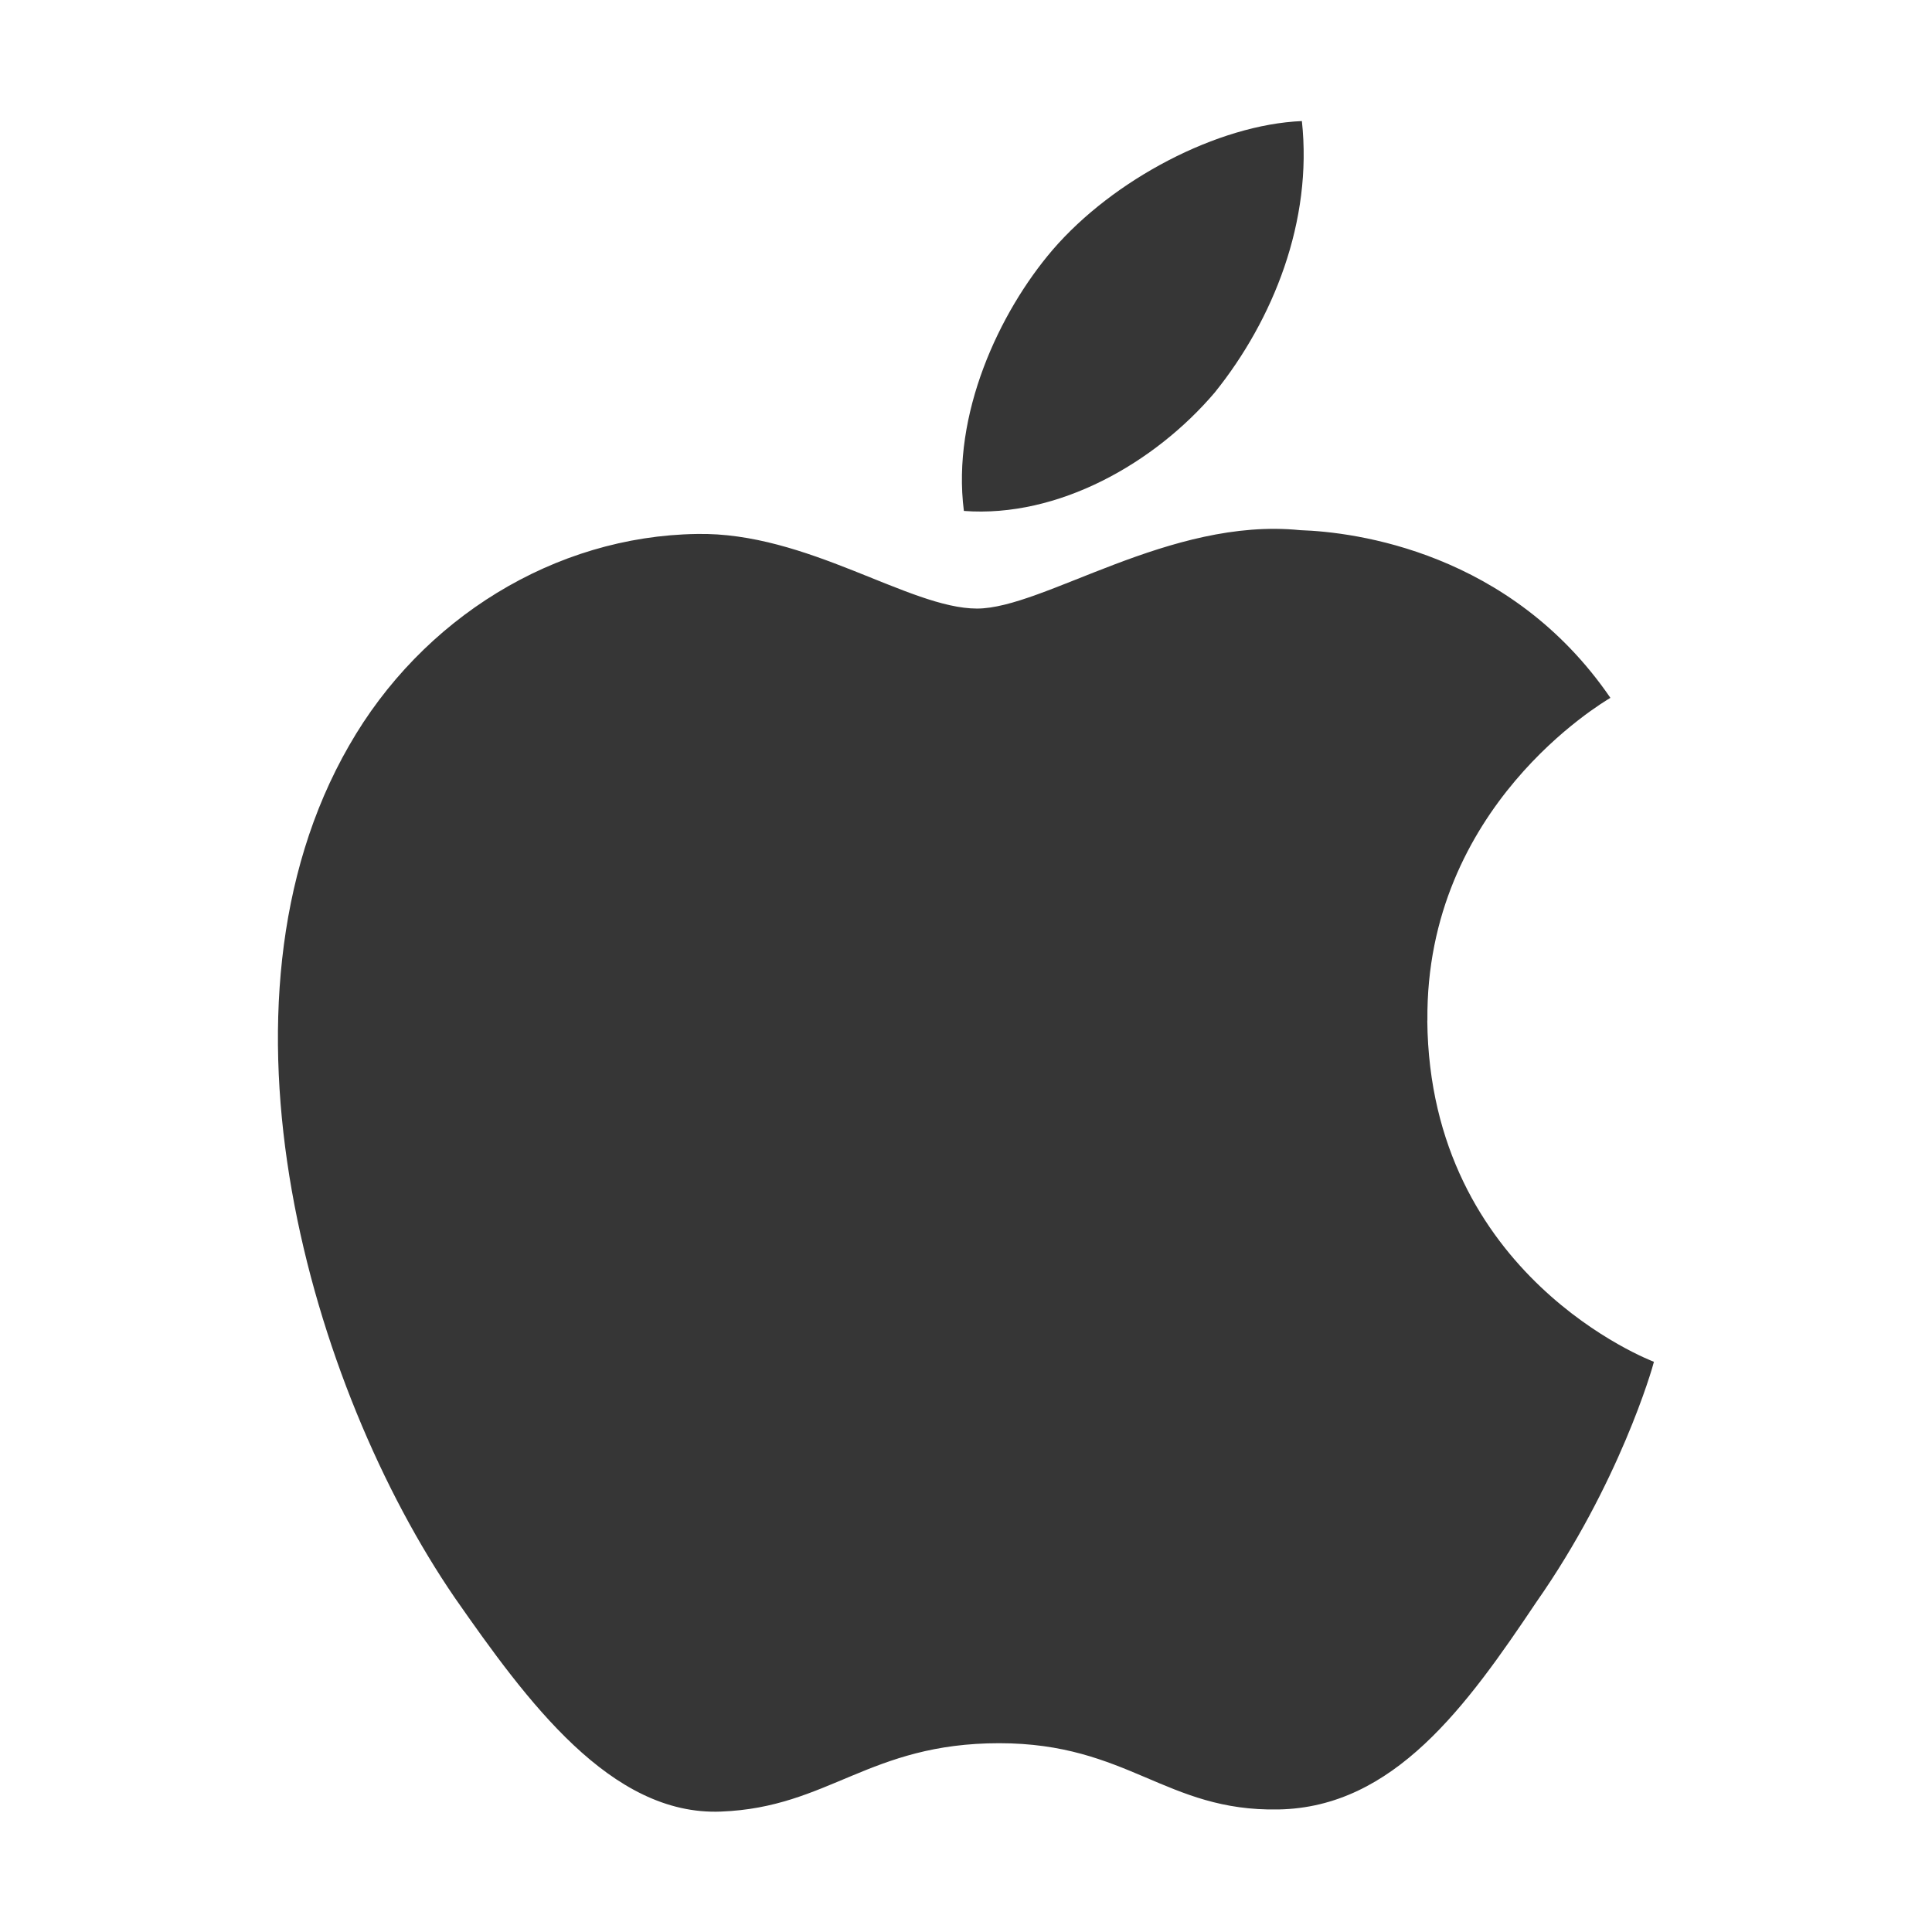
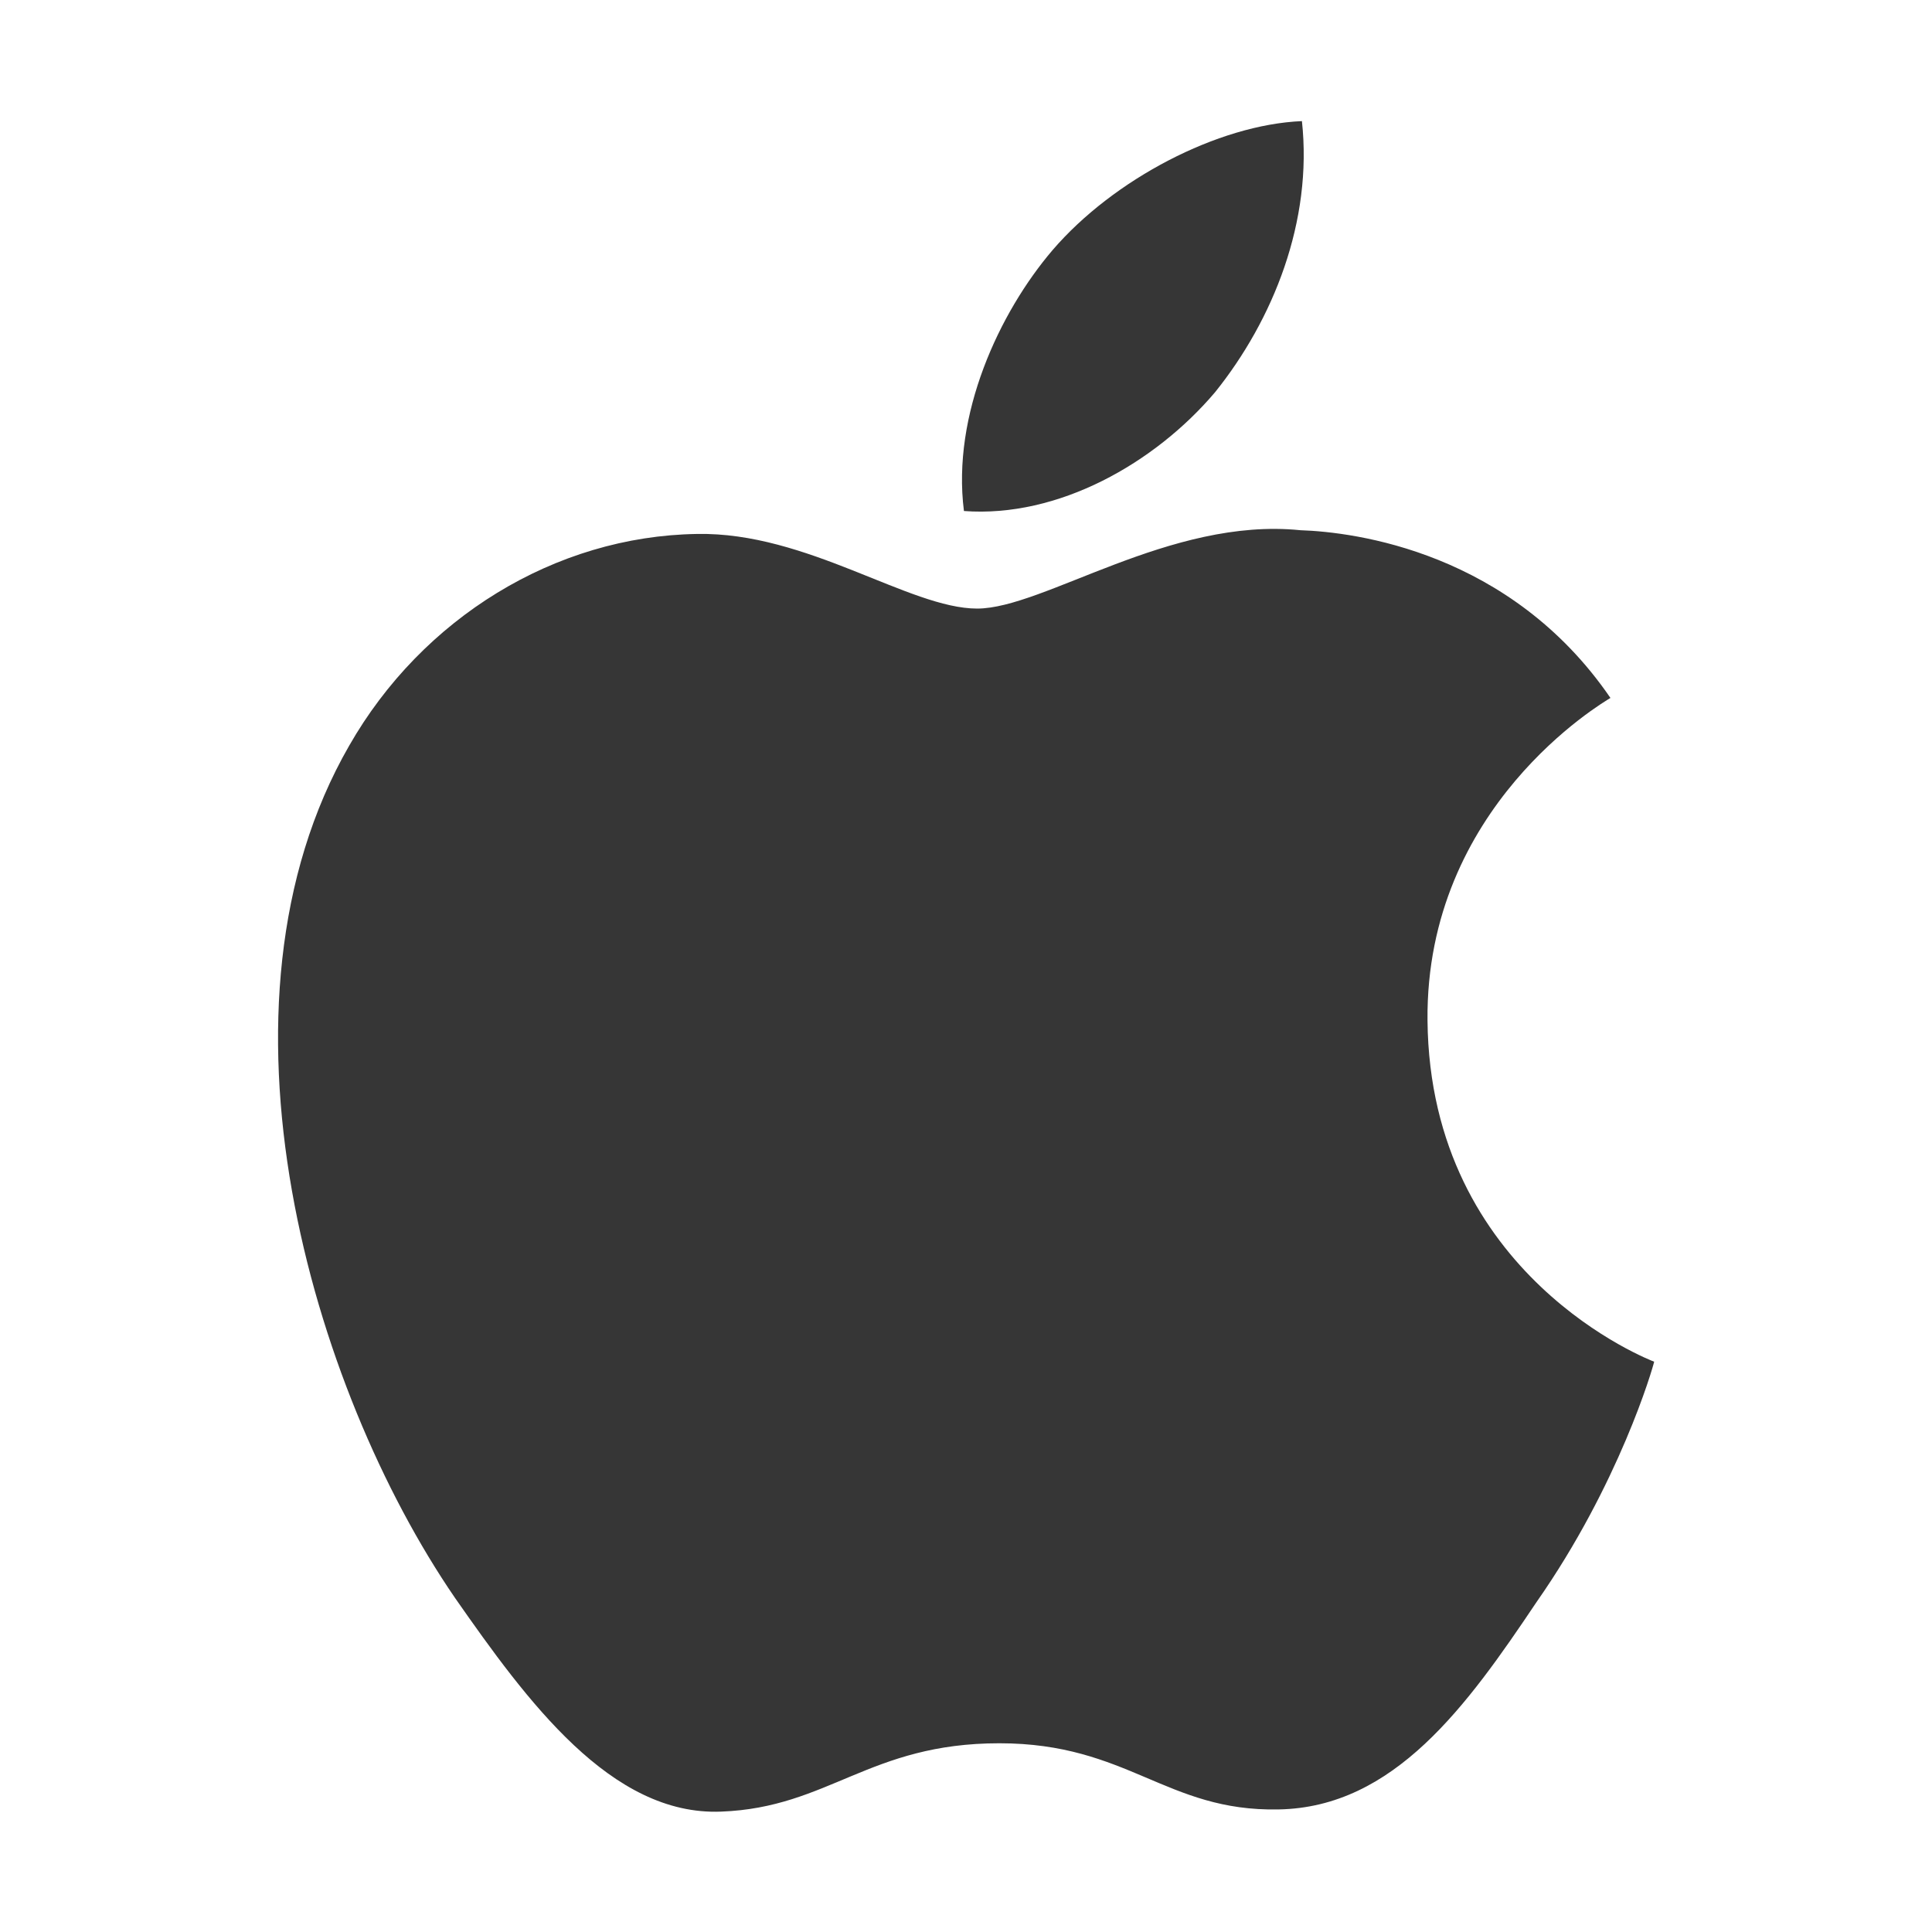
<svg xmlns="http://www.w3.org/2000/svg" width="16" height="16" version="1.1">
  <defs>
    <style id="current-color-scheme" type="text/css">.ColorScheme-Text { color:#363636; }</style>
  </defs>
-   <g class="ColorScheme-Text" transform="matrix(.875 0 0 .875 1 -247.5)" fill="currentColor">
-     <path d="m10.356 286.57c0.552-0.687 0.926-1.621 0.823-2.567-0.795 0.033-1.785 0.552-2.359 1.219-0.507 0.592-0.957 1.559-0.84 2.471 0.892 0.067 1.806-0.451 2.377-1.124zm2.011 5.945c-0.019-2.023 1.656-3.006 1.732-3.053-0.947-1.383-2.417-1.57-2.935-1.587-1.235-0.126-2.43 0.742-3.06 0.742-0.641-8e-5 -1.609-0.727-2.652-0.706-1.344 0.02-2.602 0.798-3.291 2.003-1.418 2.463-0.361 6.08 1.001 8.066 0.682 0.978 1.477 2.066 2.52 2.023 1.02-0.039 1.4-0.647 2.632-0.647 1.22 0 1.577 0.647 2.641 0.627 1.095-0.018 1.784-0.979 2.442-1.961 0.785-1.12 1.101-2.218 1.114-2.276-0.024-9e-3 -2.122-0.807-2.145-3.229z" />
-   </g>
+   <path d="m10.062 3.249c0.483-0.601 0.81-1.418 0.72-2.246-0.696 0.029-1.562 0.483-2.064 1.067-0.443 0.518-0.837 1.365-0.735 2.162 0.781 0.058 1.58-0.395 2.079-0.983zm1.76 5.202c-0.017-1.771 1.449-2.63 1.515-2.671-0.829-1.21-2.115-1.374-2.568-1.389-1.08-0.11-2.126 0.649-2.677 0.649-0.561-7e-5 -1.408-0.636-2.32-0.618-1.176 0.018-2.277 0.698-2.88 1.753-1.241 2.155-0.316 5.32 0.876 7.058 0.597 0.855 1.293 1.807 2.205 1.77 0.892-0.034 1.225-0.566 2.303-0.566 1.067 0 1.38 0.566 2.311 0.548 0.958-0.016 1.561-0.857 2.137-1.716 0.686-0.98 0.964-1.94 0.975-1.992-0.021-0.008-1.857-0.706-1.877-2.826z" color="#363636" fill="#363636" stroke-width=".875" />
</svg>
